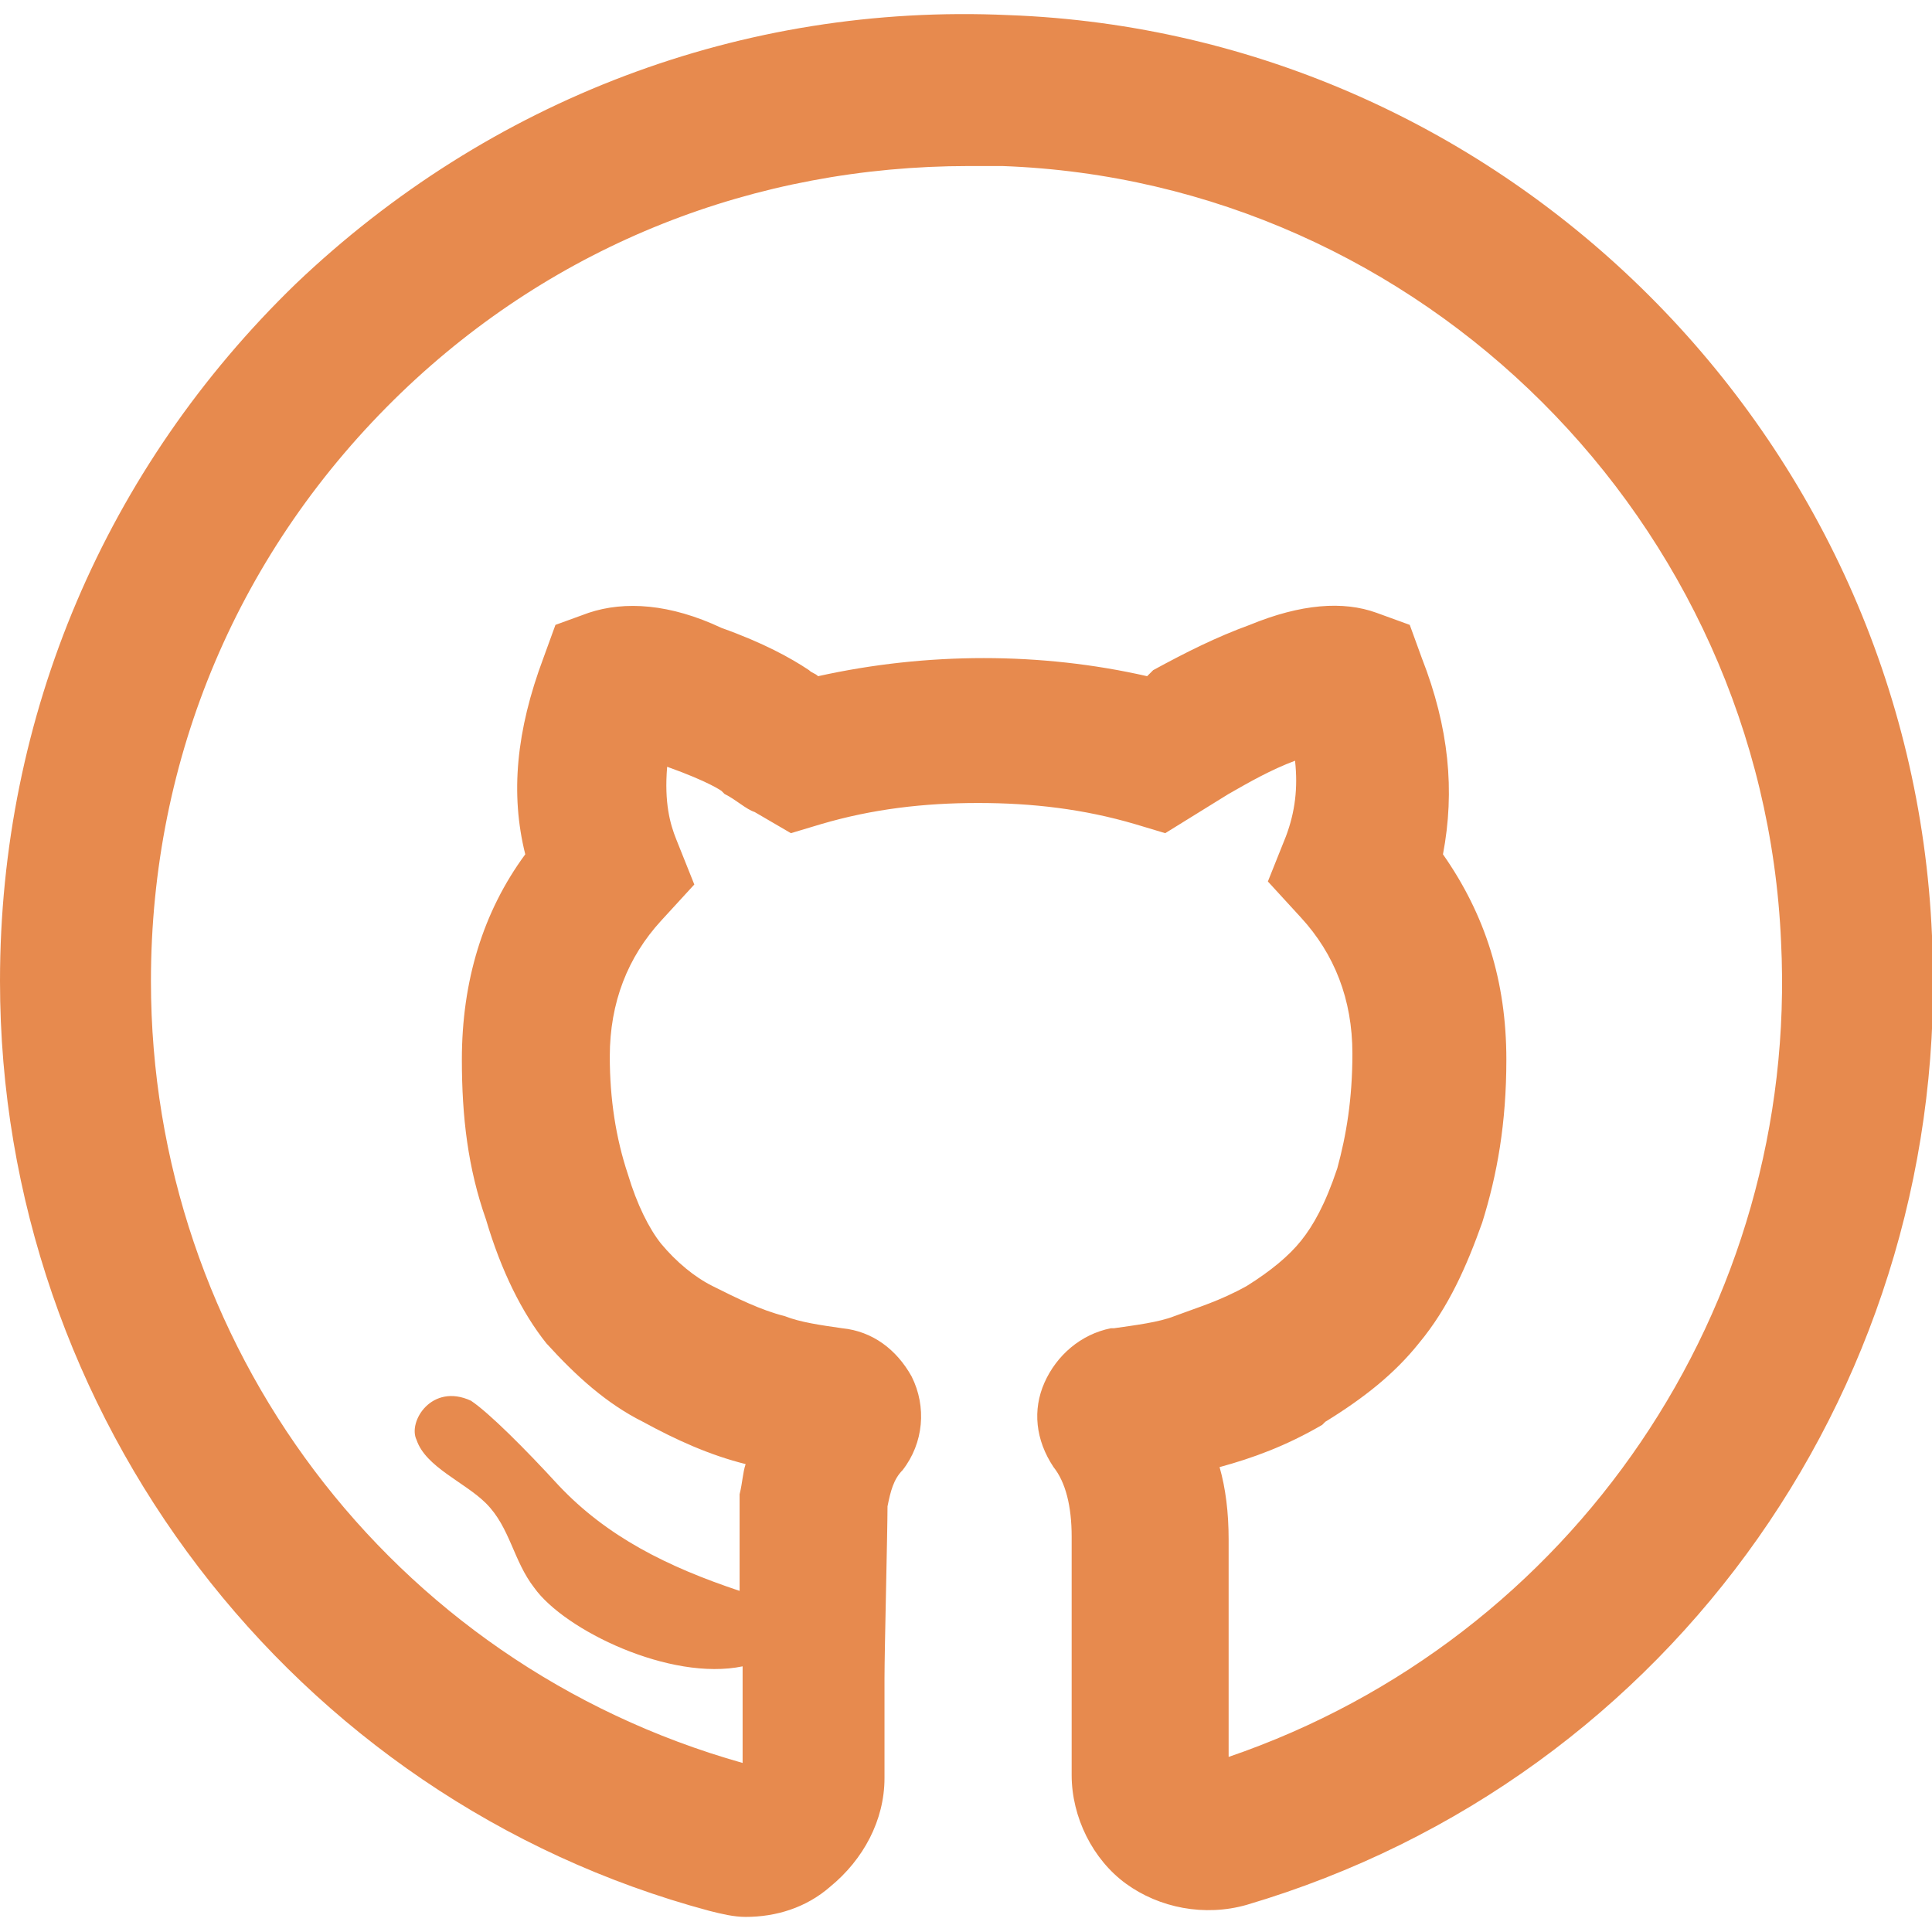
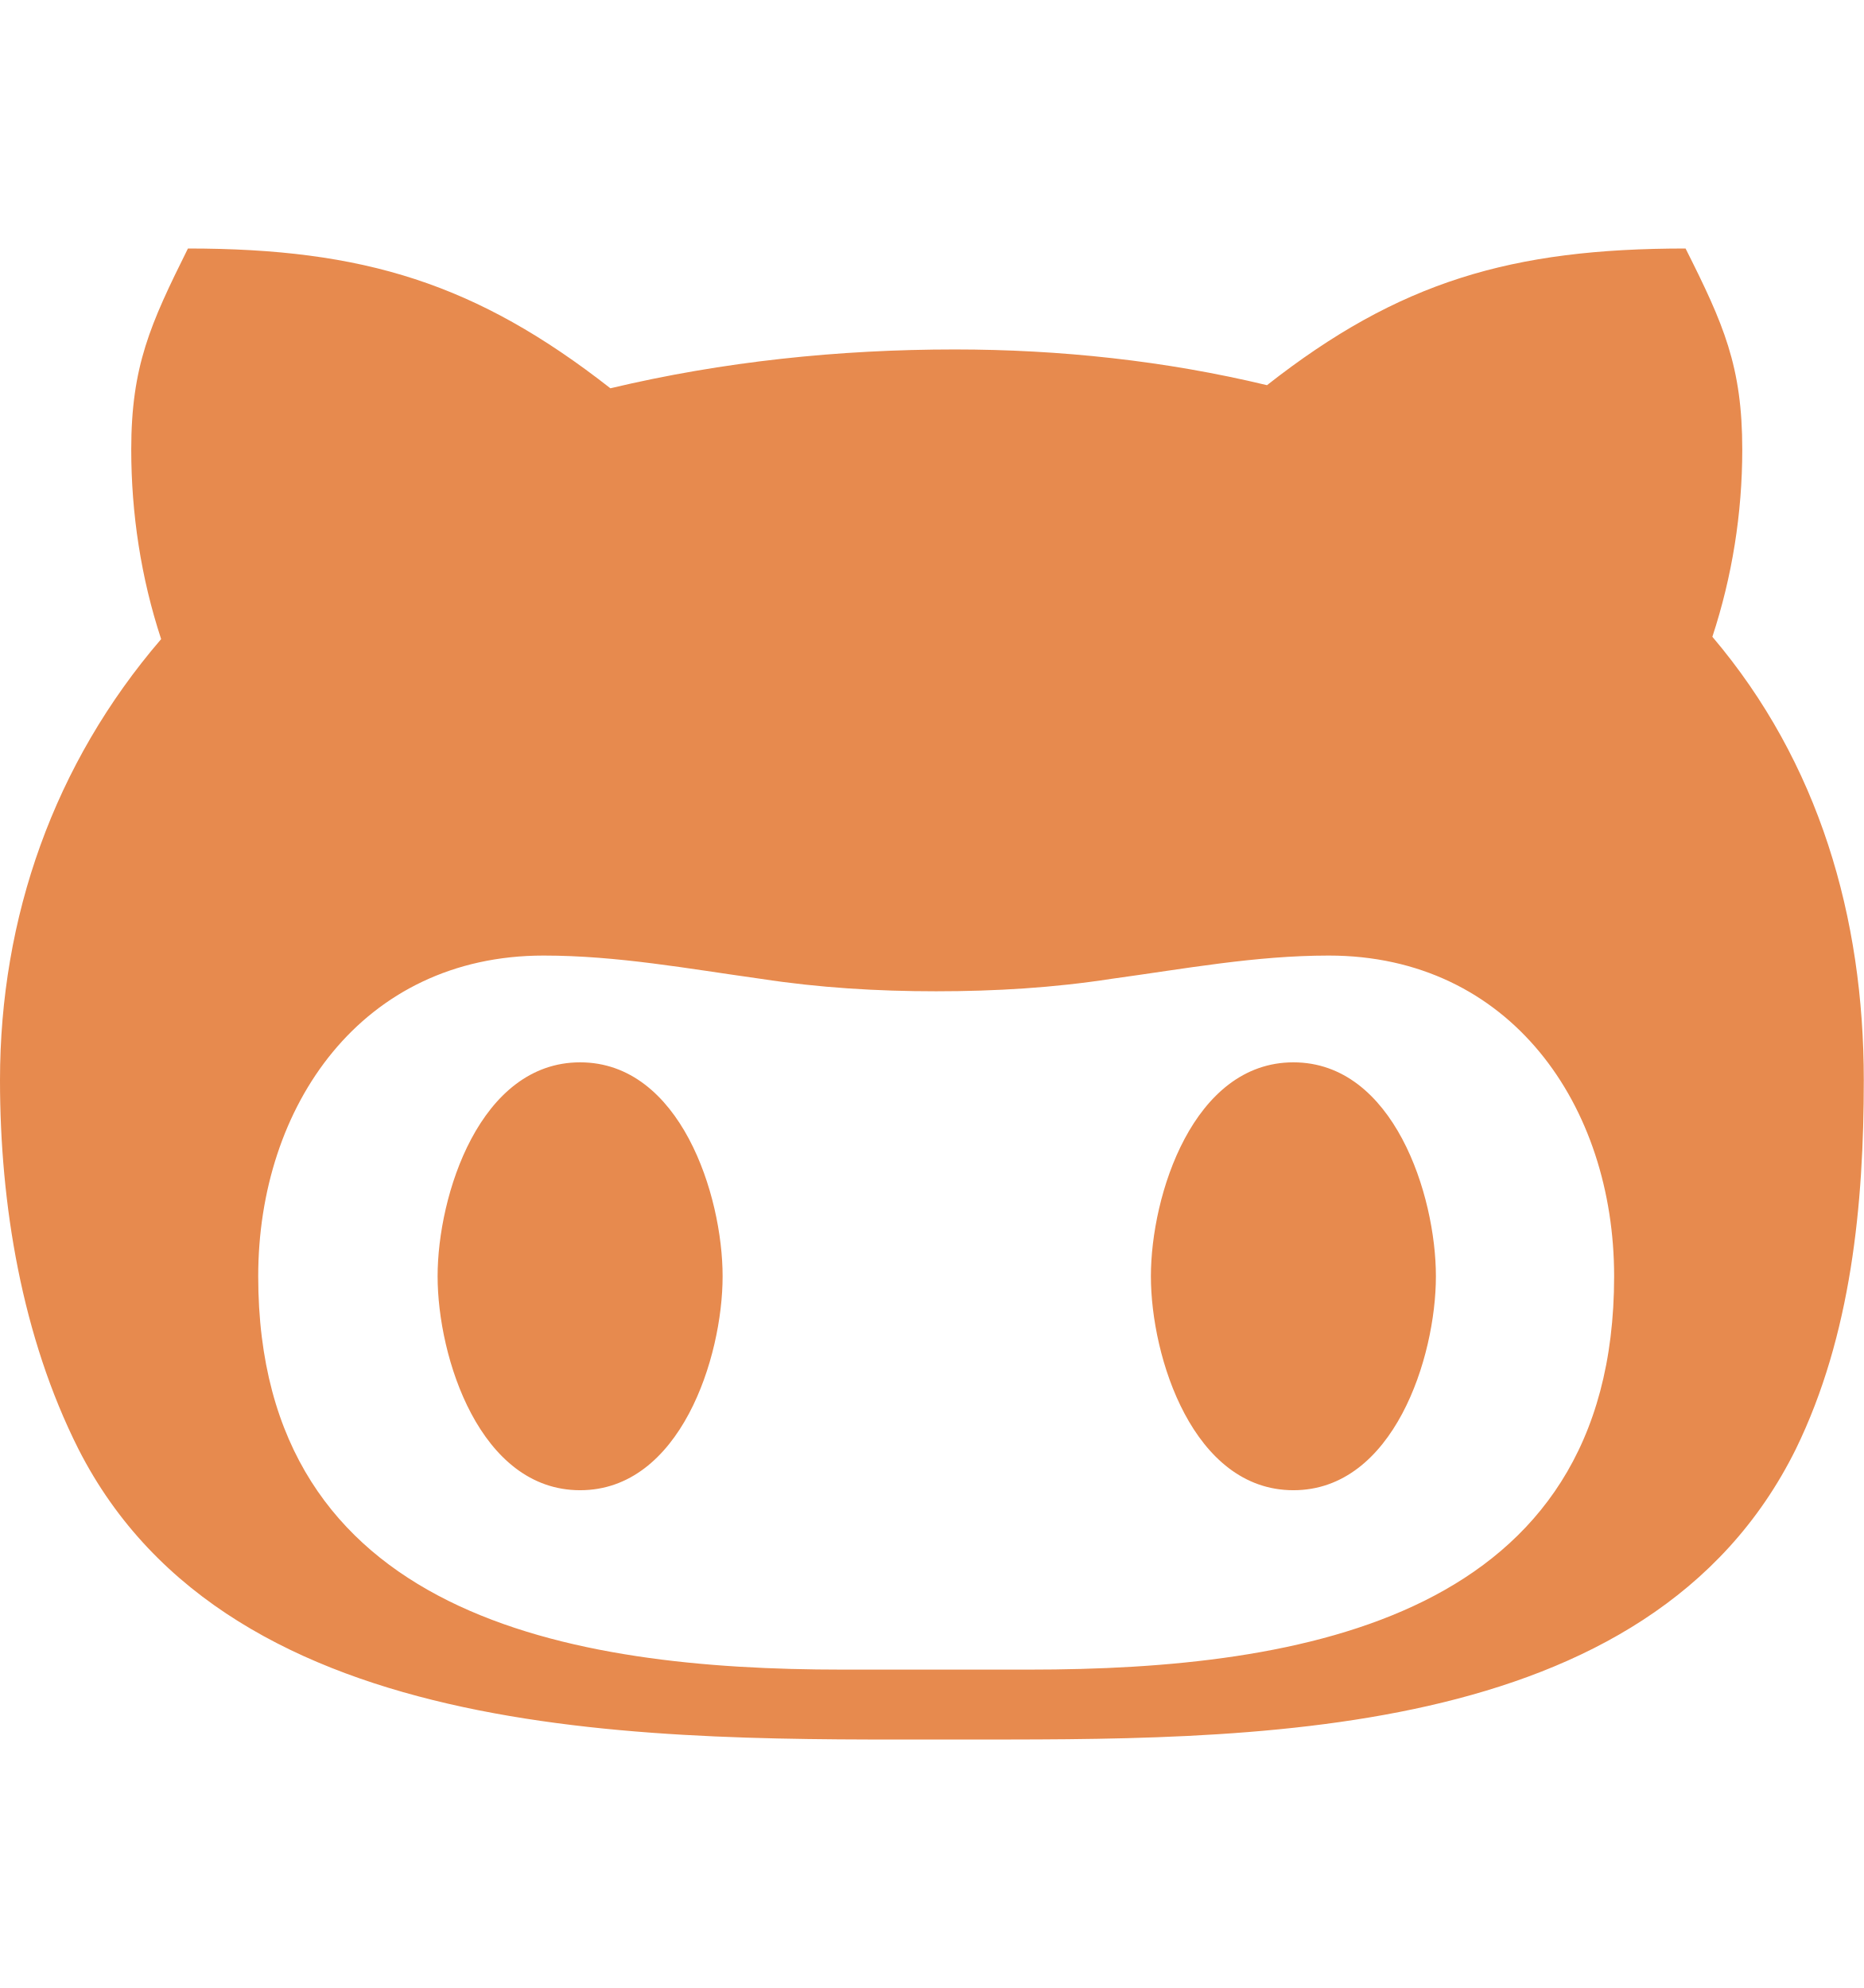
- <svg xmlns="http://www.w3.org/2000/svg" fill="#e78a4e" version="1.1" id="Layer_1" x="0px" y="0px" viewBox="0 0 64 64" style="enable-background:new 0 0 64 64;" xml:space="preserve">
-   <path d="M64,31C63.3,14.5,49.9,1.1,33.4,0.5C24.6,0.1,16.2,3.3,9.8,9.4C3.5,15.5,0,23.7,0,32.5c0,14.4,9.7,27.1,23.5,30.8  c0.4,0.1,0.8,0.2,1.2,0.2c1,0,2-0.3,2.8-1c1.1-0.9,1.8-2.2,1.8-3.6v-3.3c0-0.9,0.1-4.9,0.1-5.7c0.1-0.5,0.2-0.9,0.5-1.2  c0.7-0.9,0.8-2.1,0.3-3.1c-0.5-0.9-1.3-1.5-2.3-1.6c-0.7-0.1-1.4-0.2-1.9-0.4c-0.8-0.2-1.6-0.6-2.4-1c-0.6-0.3-1.2-0.8-1.7-1.4  c-0.4-0.5-0.8-1.3-1.1-2.3c-0.4-1.2-0.6-2.5-0.6-3.9c0-1.8,0.6-3.3,1.7-4.5l1.1-1.2l-0.6-1.5c-0.2-0.5-0.4-1.2-0.3-2.4  c1.4,0.5,1.8,0.8,1.8,0.8l0.1,0.1c0.4,0.2,0.7,0.5,1,0.6l1.2,0.7l1-0.3c1.7-0.5,3.4-0.7,5.2-0.7c1.8,0,3.5,0.2,5.2,0.7l1,0.3  l2.1-1.3c0.7-0.4,1.4-0.8,2.2-1.1c0.1,0.9,0,1.7-0.3,2.5l-0.6,1.5l1.1,1.2c1.1,1.2,1.7,2.7,1.7,4.5c0,1.5-0.2,2.7-0.5,3.8  c-0.4,1.2-0.8,1.9-1.2,2.4c-0.4,0.5-1,1-1.8,1.5c-0.9,0.5-1.6,0.7-2.4,1c-0.5,0.2-1.3,0.3-2,0.4l-0.1,0c-1,0.2-1.8,0.9-2.2,1.8  c-0.4,0.9-0.3,1.9,0.3,2.8c0.4,0.5,0.6,1.3,0.6,2.3v7.9c0,1.4,0.7,2.8,1.8,3.6c1.1,0.8,2.6,1.1,4,0.7C55.5,58.9,64.7,45.6,64,31z   M40.7,58.2V51c0-0.9-0.1-1.7-0.3-2.4c1.1-0.3,2.2-0.7,3.4-1.4l0.1-0.1c1.3-0.8,2.3-1.6,3.1-2.6c1-1.2,1.6-2.6,2.1-4  c0.5-1.6,0.8-3.3,0.8-5.4c0-2.6-0.7-4.8-2.1-6.8c0.4-2.1,0.2-4.2-0.7-6.5l-0.4-1.1l-1.1-0.4c-1.1-0.4-2.5-0.3-4.2,0.4  c-1.1,0.4-2.1,0.9-3.2,1.5L38,22.4c-3.5-0.8-7.3-0.8-10.9,0c-0.1-0.1-0.2-0.1-0.3-0.2c-0.6-0.4-1.5-0.9-2.9-1.4  c-1.7-0.8-3.2-0.9-4.4-0.5l-1.1,0.4l-0.4,1.1c-0.9,2.4-1.1,4.5-0.6,6.5c-1.4,1.9-2.1,4.2-2.1,6.8c0,1.9,0.2,3.6,0.8,5.3  c0.5,1.7,1.2,3.1,2,4.1c1,1.1,2,2,3.2,2.6c1.1,0.6,2.2,1.1,3.4,1.4c0,0,0,0,0,0c-0.1,0.3-0.1,0.6-0.2,1l0,0.3c0,0,0,1.4,0,2.9  c-2.4-0.8-4.4-1.8-6-3.5c-1.1-1.2-2.3-2.4-2.9-2.8c-1.3-0.6-2.1,0.7-1.8,1.3c0.3,0.9,1.6,1.4,2.3,2.1c0.8,0.8,0.9,1.9,1.6,2.8  c1,1.4,4.5,3.1,6.9,2.6c0,0.2,0,0.4,0,0.5v2.7C12.9,55.1,5,44.5,5,32.5c0-7.4,2.9-14.3,8.3-19.5C18.4,8.1,25,5.5,32.1,5.5  c0.4,0,0.7,0,1.1,0C47.1,6,58.4,17.3,59,31.2C59.6,43.3,52.1,54.3,40.7,58.2z" />
+ <svg xmlns="http://www.w3.org/2000/svg" fill="#e78a4e" viewBox="0 0 480 512">
+   <path d="M186.1 328.7c0 20.9-10.9 55.1-36.7 55.1s-36.7-34.2-36.7-55.1 10.9-55.1 36.7-55.1 36.7 34.2 36.7 55.1zM480 278.2c0 31.9-3.2 65.7-17.5 95-37.9 76.6-142.1 74.8-216.7 74.8-75.8 0-186.2 2.7-225.6-74.8-14.6-29-20.2-63.1-20.2-95 0-41.9 13.9-81.5 41.5-113.6-5.2-15.8-7.7-32.4-7.7-48.8 0-21.5 4.9-32.3 14.6-51.8 45.3 0 74.3 9 108.8 36 29-6.9 58.8-10 88.7-10 27 0 54.2 2.9 80.4 9.2 34-26.7 63-35.2 107.8-35.2 9.8 19.5 14.6 30.3 14.6 51.8 0 16.4-2.6 32.7-7.7 48.2 27.5 32.4 39 72.3 39 114.2zm-64.3 50.5c0-43.9-26.7-82.6-73.5-82.6-18.9 0-37 3.4-56 6-14.9 2.3-29.8 3.2-45.1 3.2-15.2 0-30.1-.9-45.1-3.2-18.7-2.6-37-6-56-6-46.8 0-73.5 38.7-73.5 82.6 0 87.8 80.4 101.3 150.4 101.3h48.2c70.3 0 150.6-13.4 150.6-101.3zm-82.6-55.1c-25.8 0-36.7 34.2-36.7 55.1s10.9 55.1 36.7 55.1 36.7-34.2 36.7-55.1-10.9-55.1-36.7-55.1z" />
</svg>
